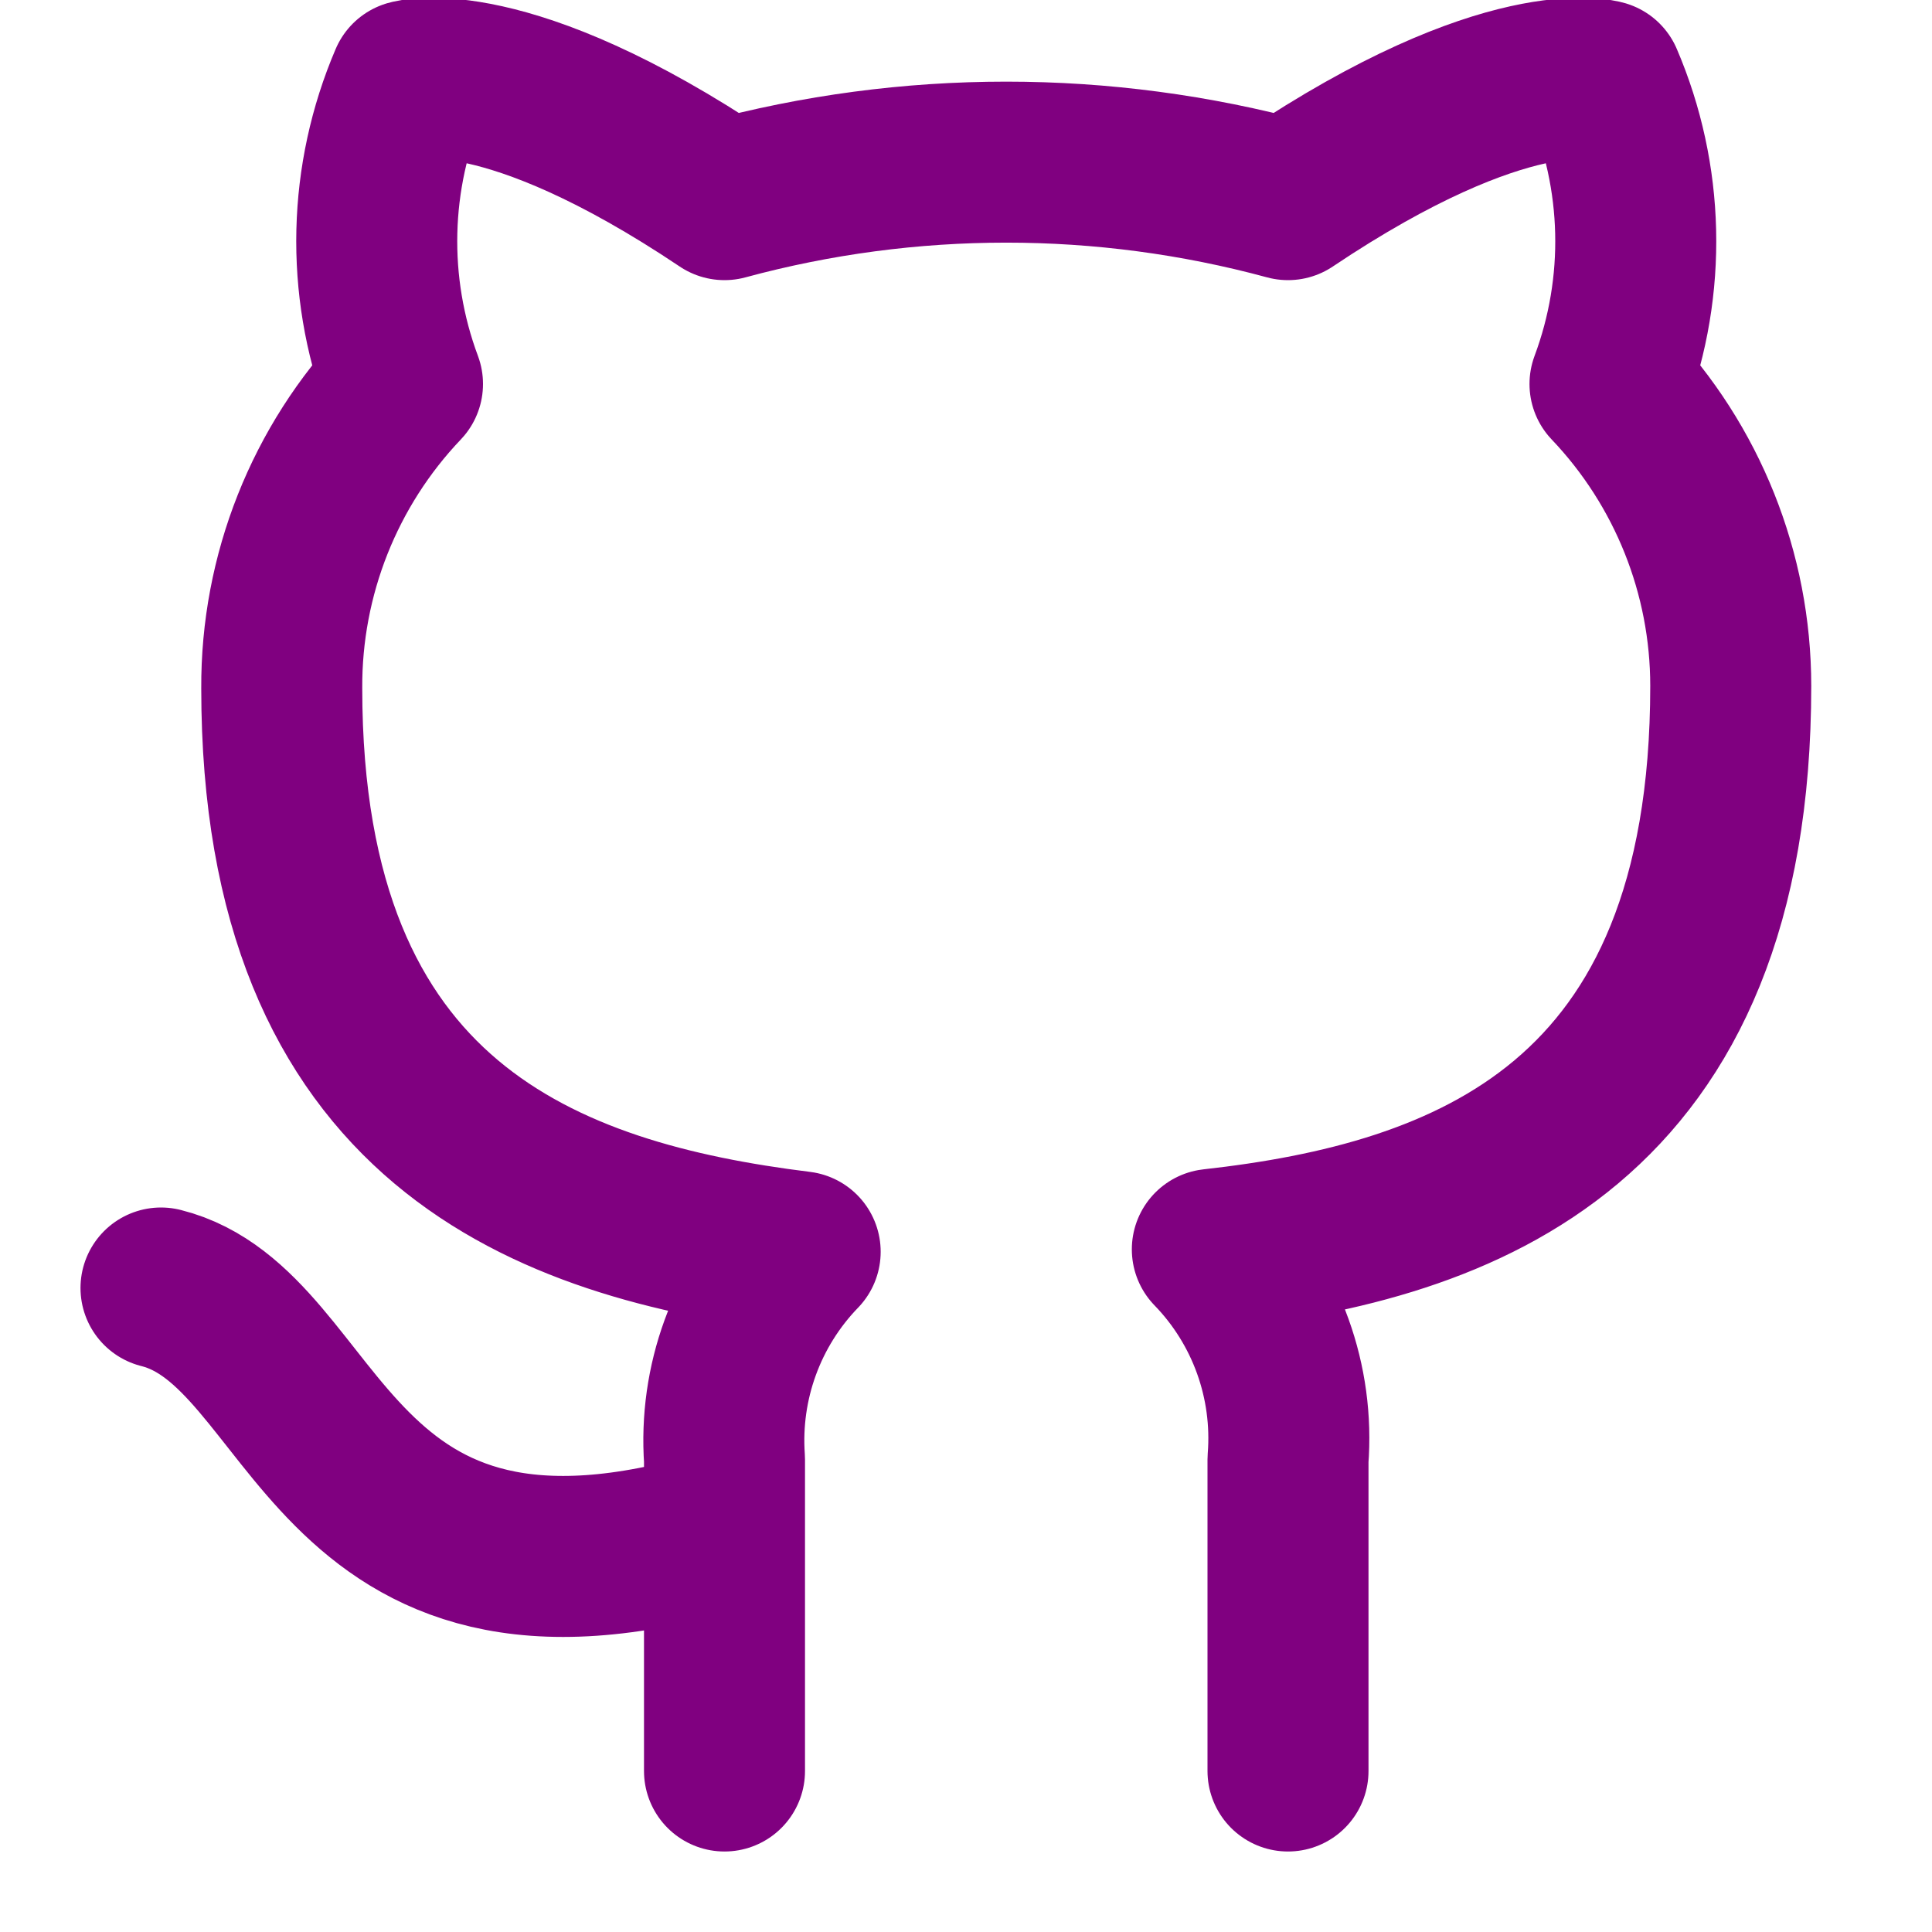
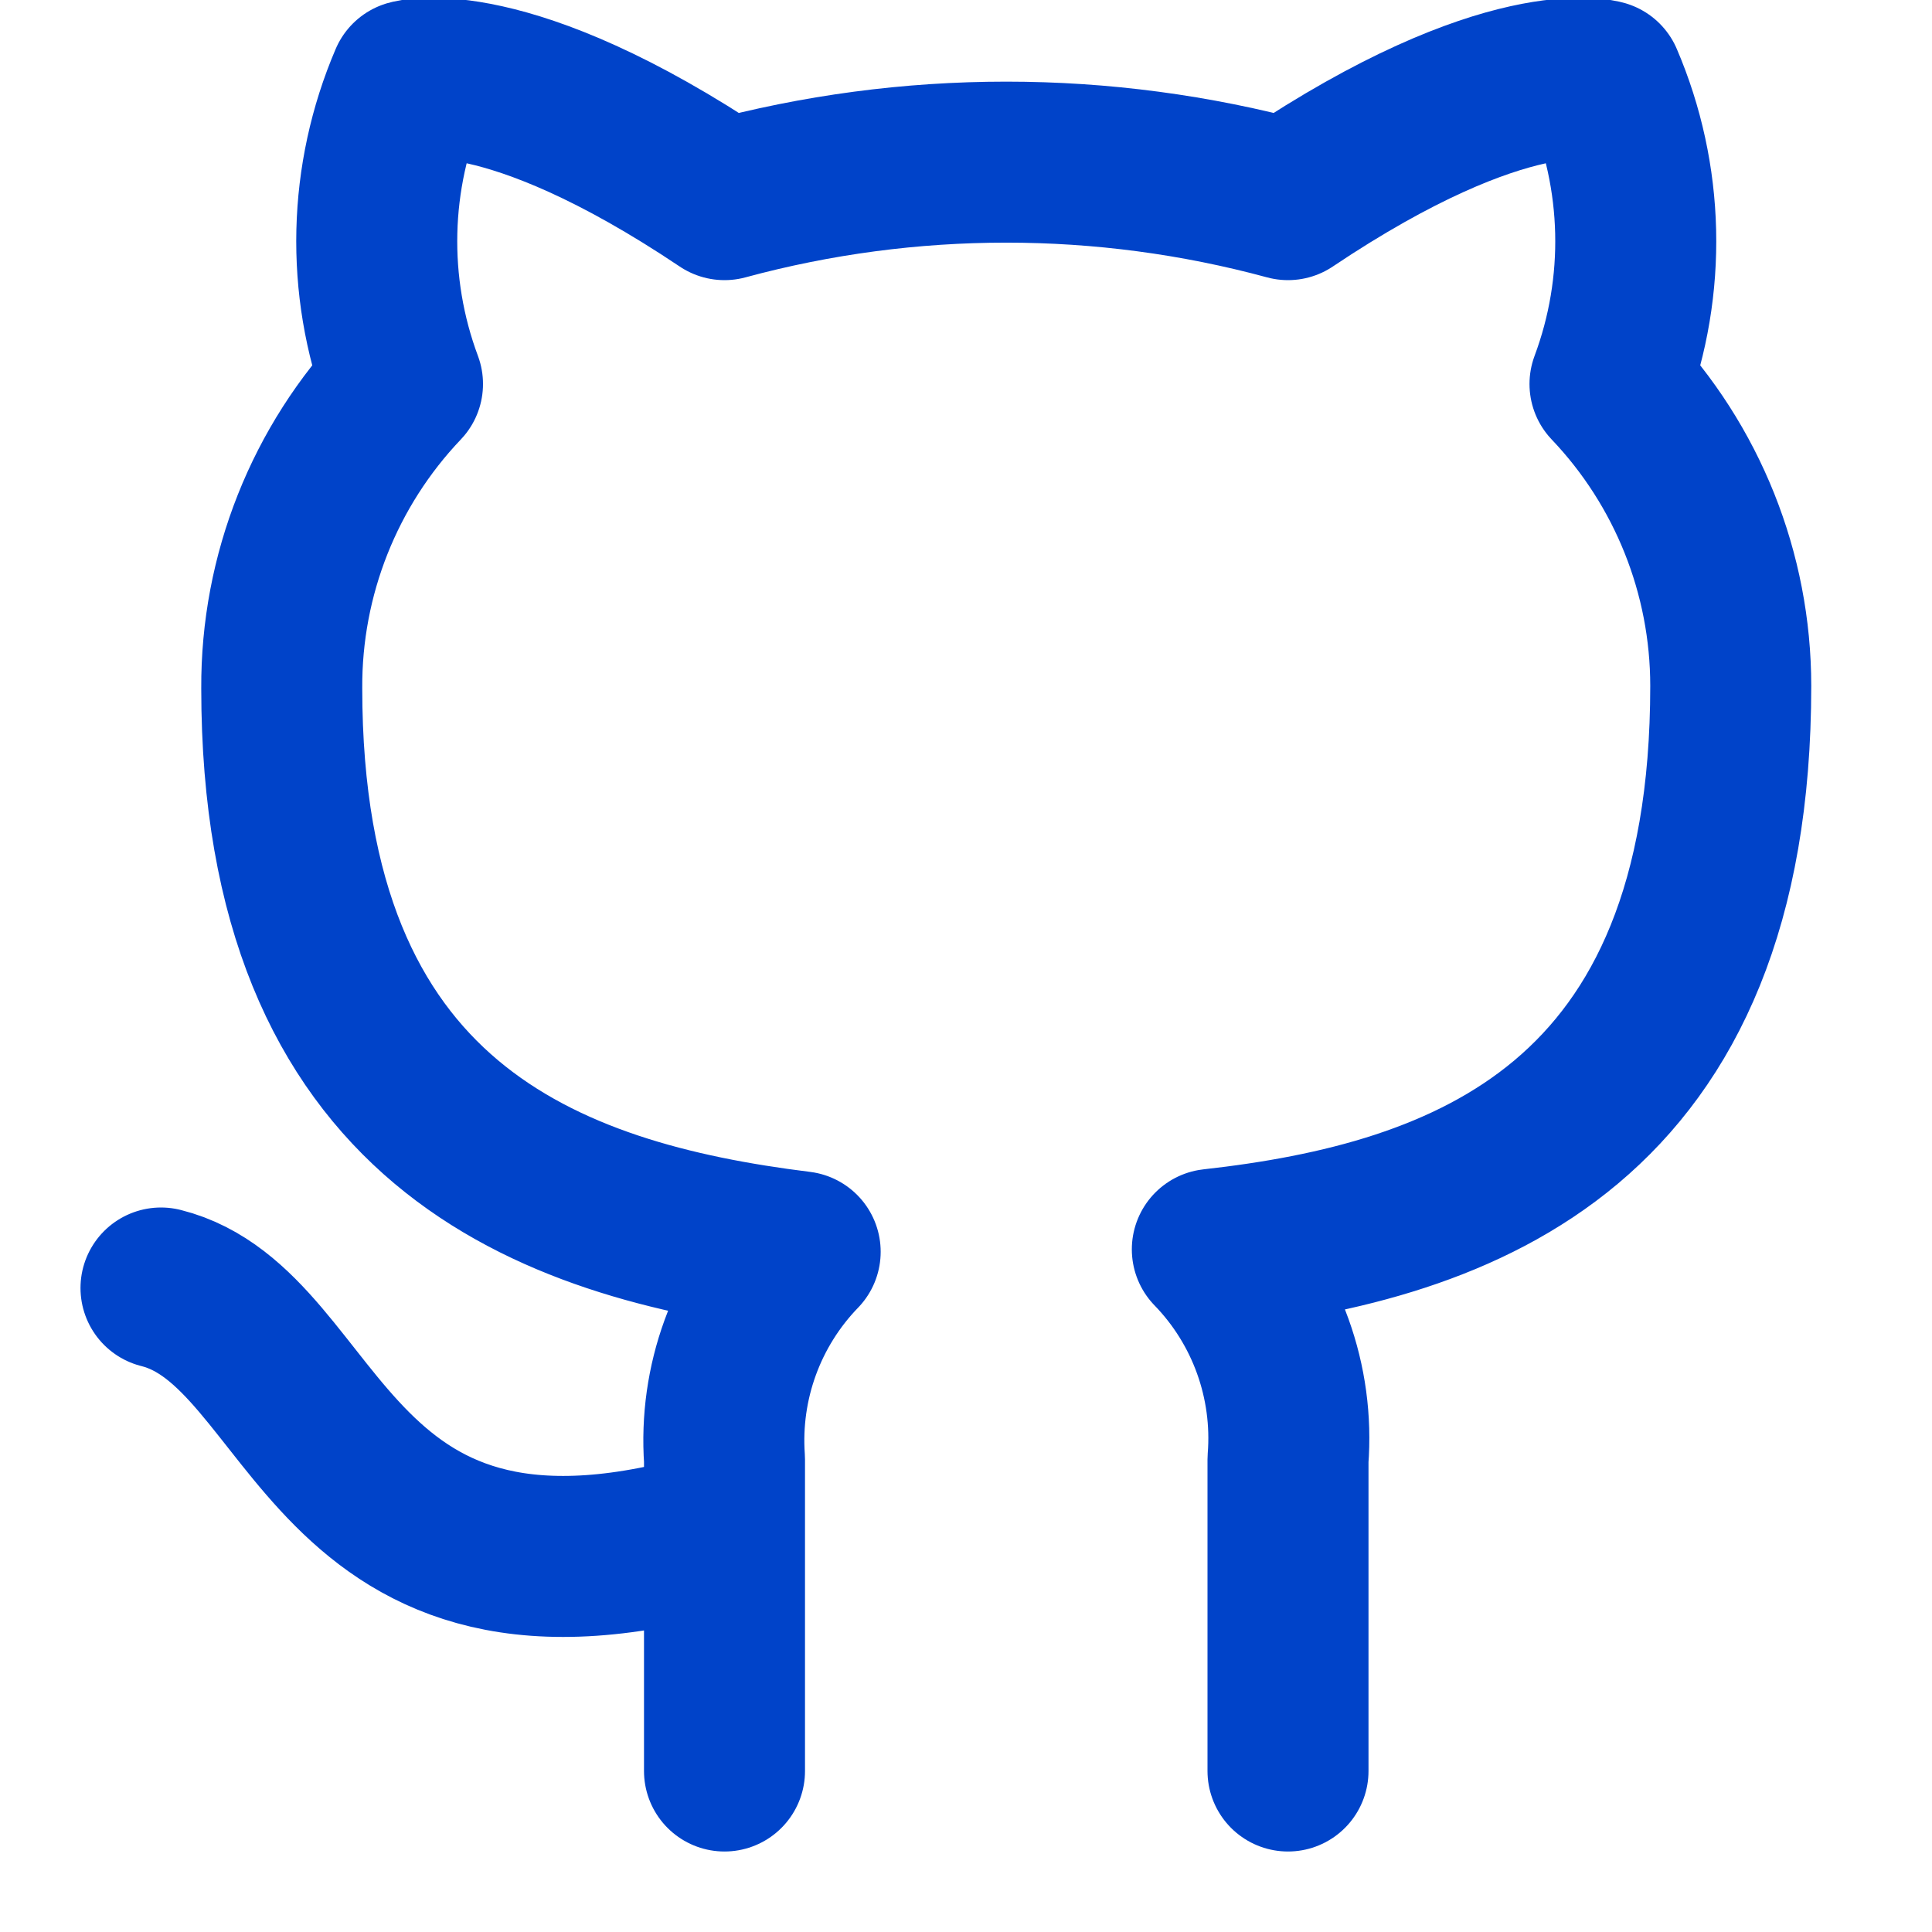
- <svg xmlns="http://www.w3.org/2000/svg" width="32" height="32" viewBox="0 0 24 24" fill="none" stroke="purple" stroke-width="2" stroke-linecap="round" stroke-linejoin="round" class="feather feather-github">
+ <svg xmlns="http://www.w3.org/2000/svg" width="32" height="32" viewBox="0 0 24 24" fill="none" stroke="#0043C9" stroke-width="2" stroke-linecap="round" stroke-linejoin="round" class="feather feather-github">
  <path d="M9 19c-5 1.5-5-2.5-7-3m14 6v-3.87a3.37 3.37 0 0 0-.94-2.61c3.14-.35 6.44-1.54 6.44-7A5.44 5.44 0 0 0 20 4.77 5.07 5.07 0 0 0 19.91 1S18.73.65 16 2.48a13.38 13.38 0 0 0-7 0C6.27.65 5.09 1 5.09 1A5.07 5.07 0 0 0 5 4.77a5.44 5.44 0 0 0-1.5 3.78c0 5.42 3.3 6.61 6.44 7A3.37 3.37 0 0 0 9 18.13V22" />
</svg>
